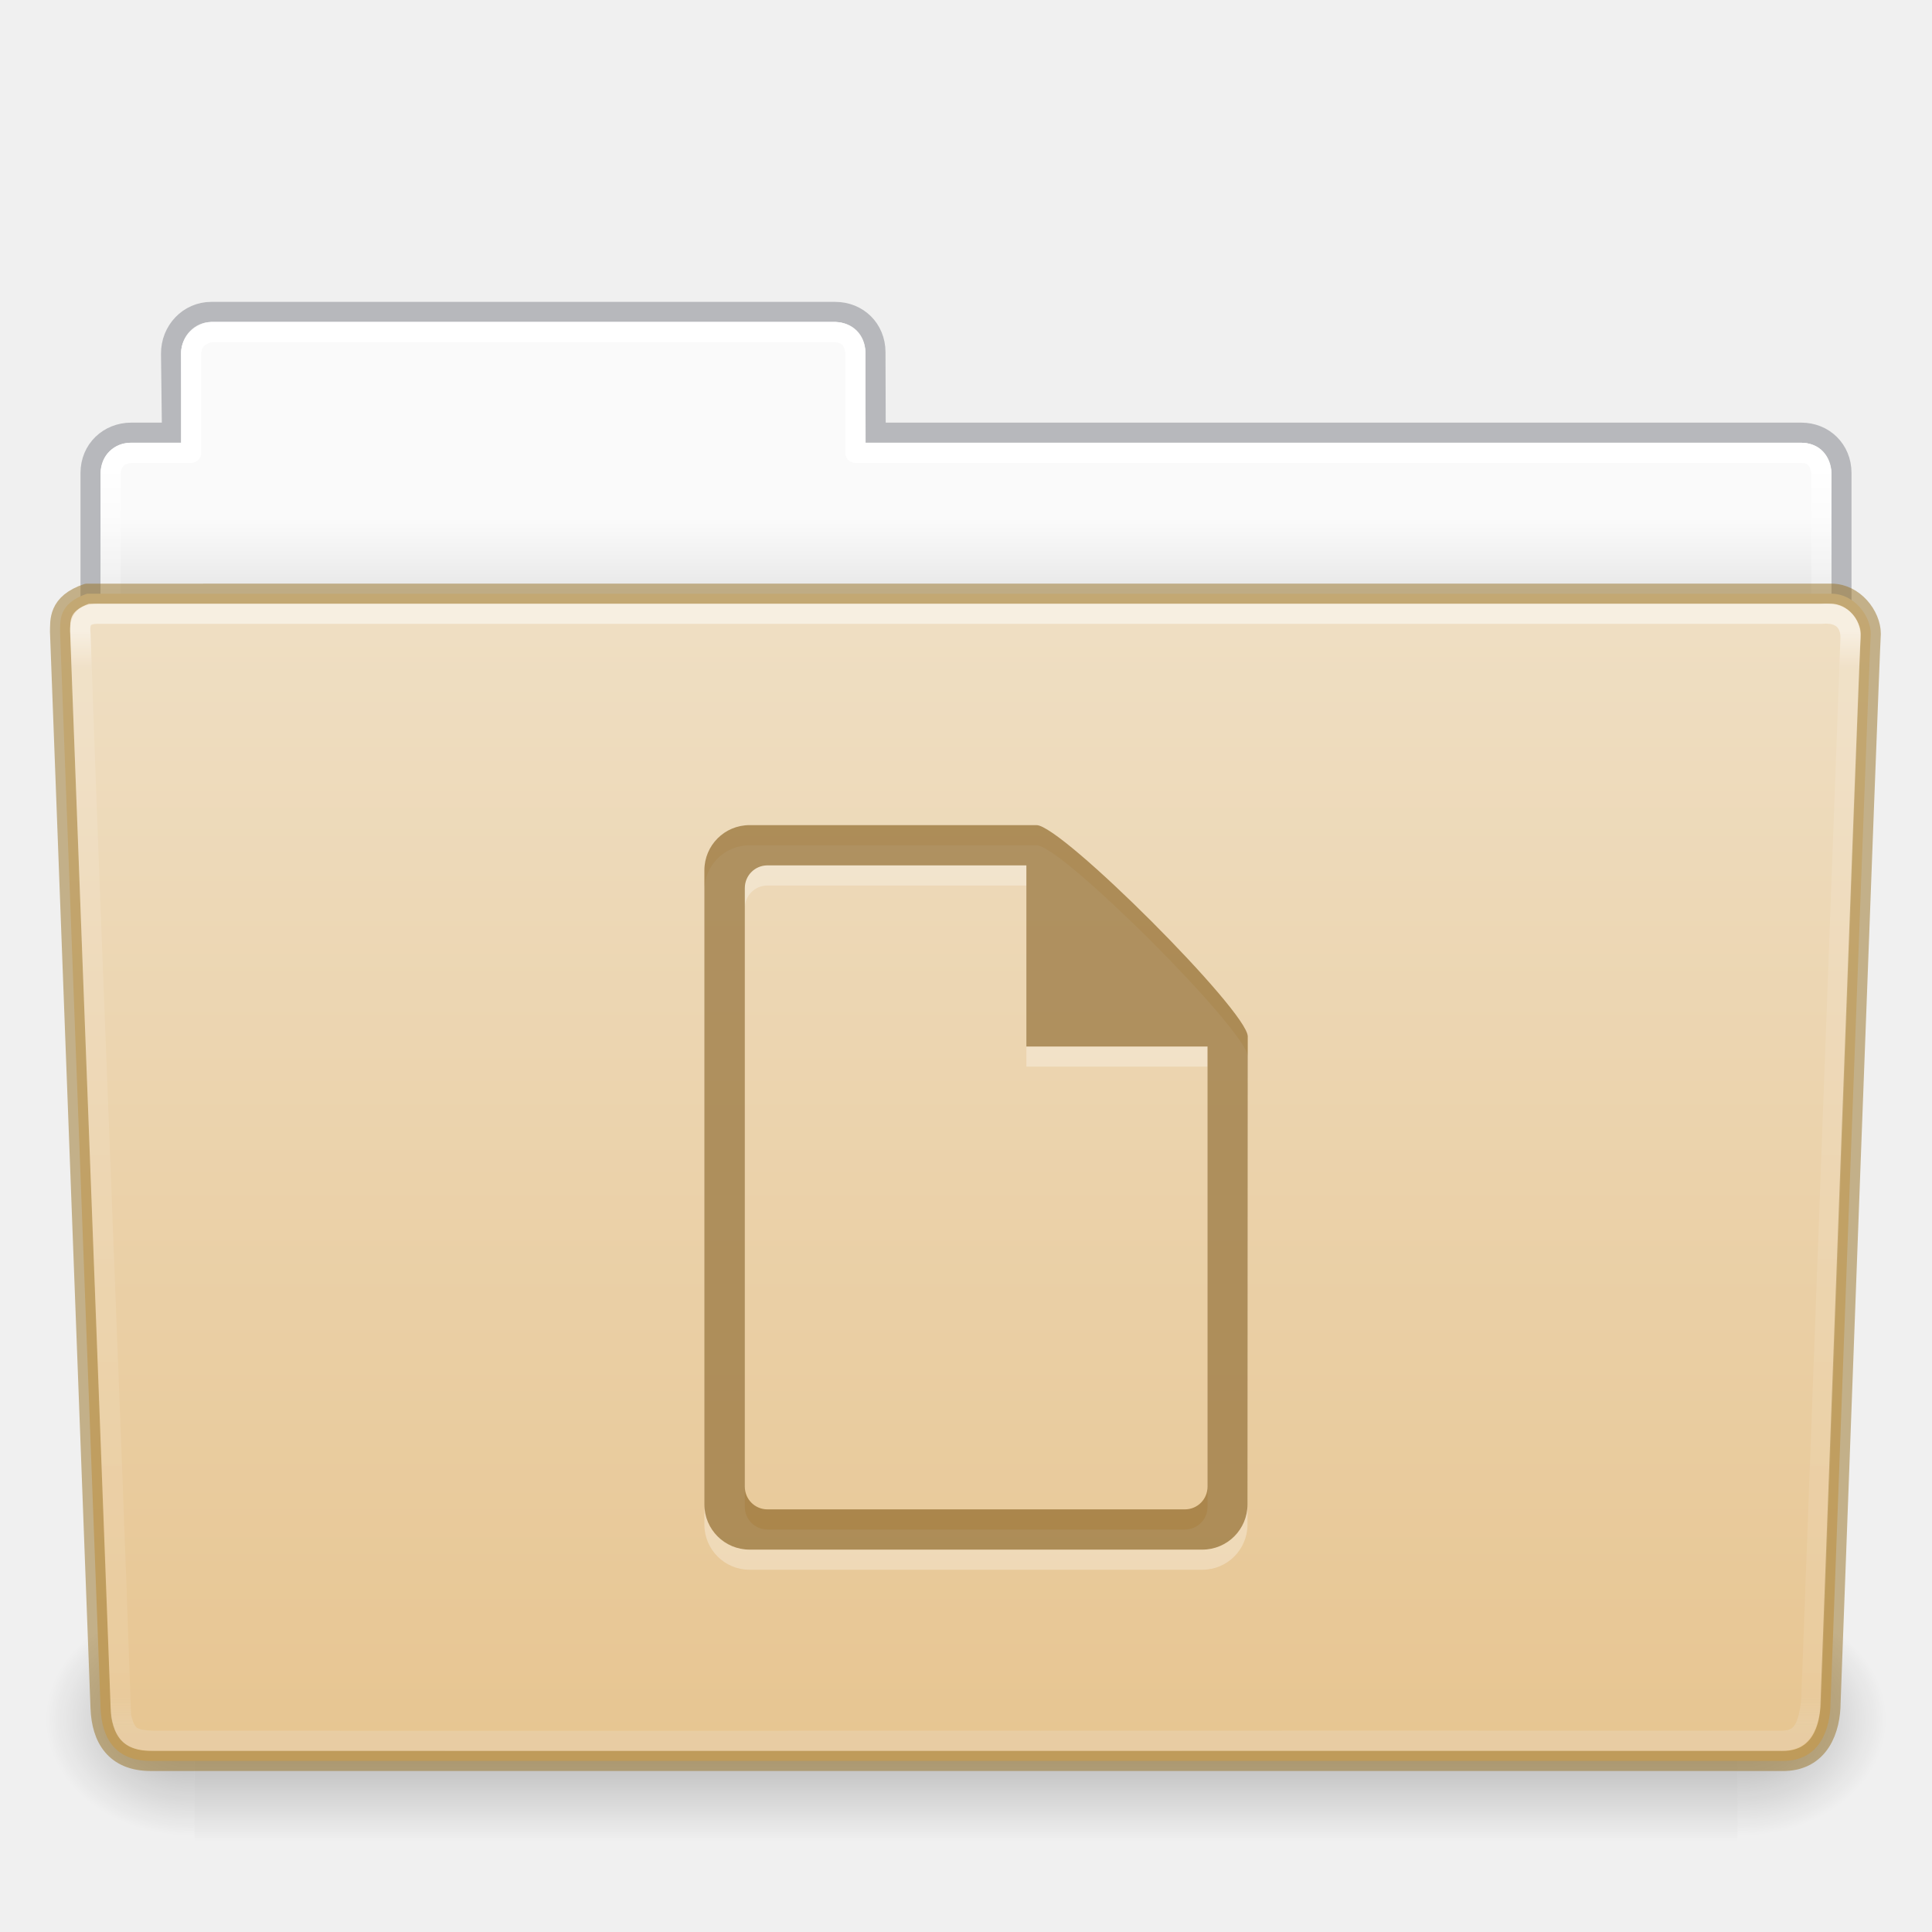
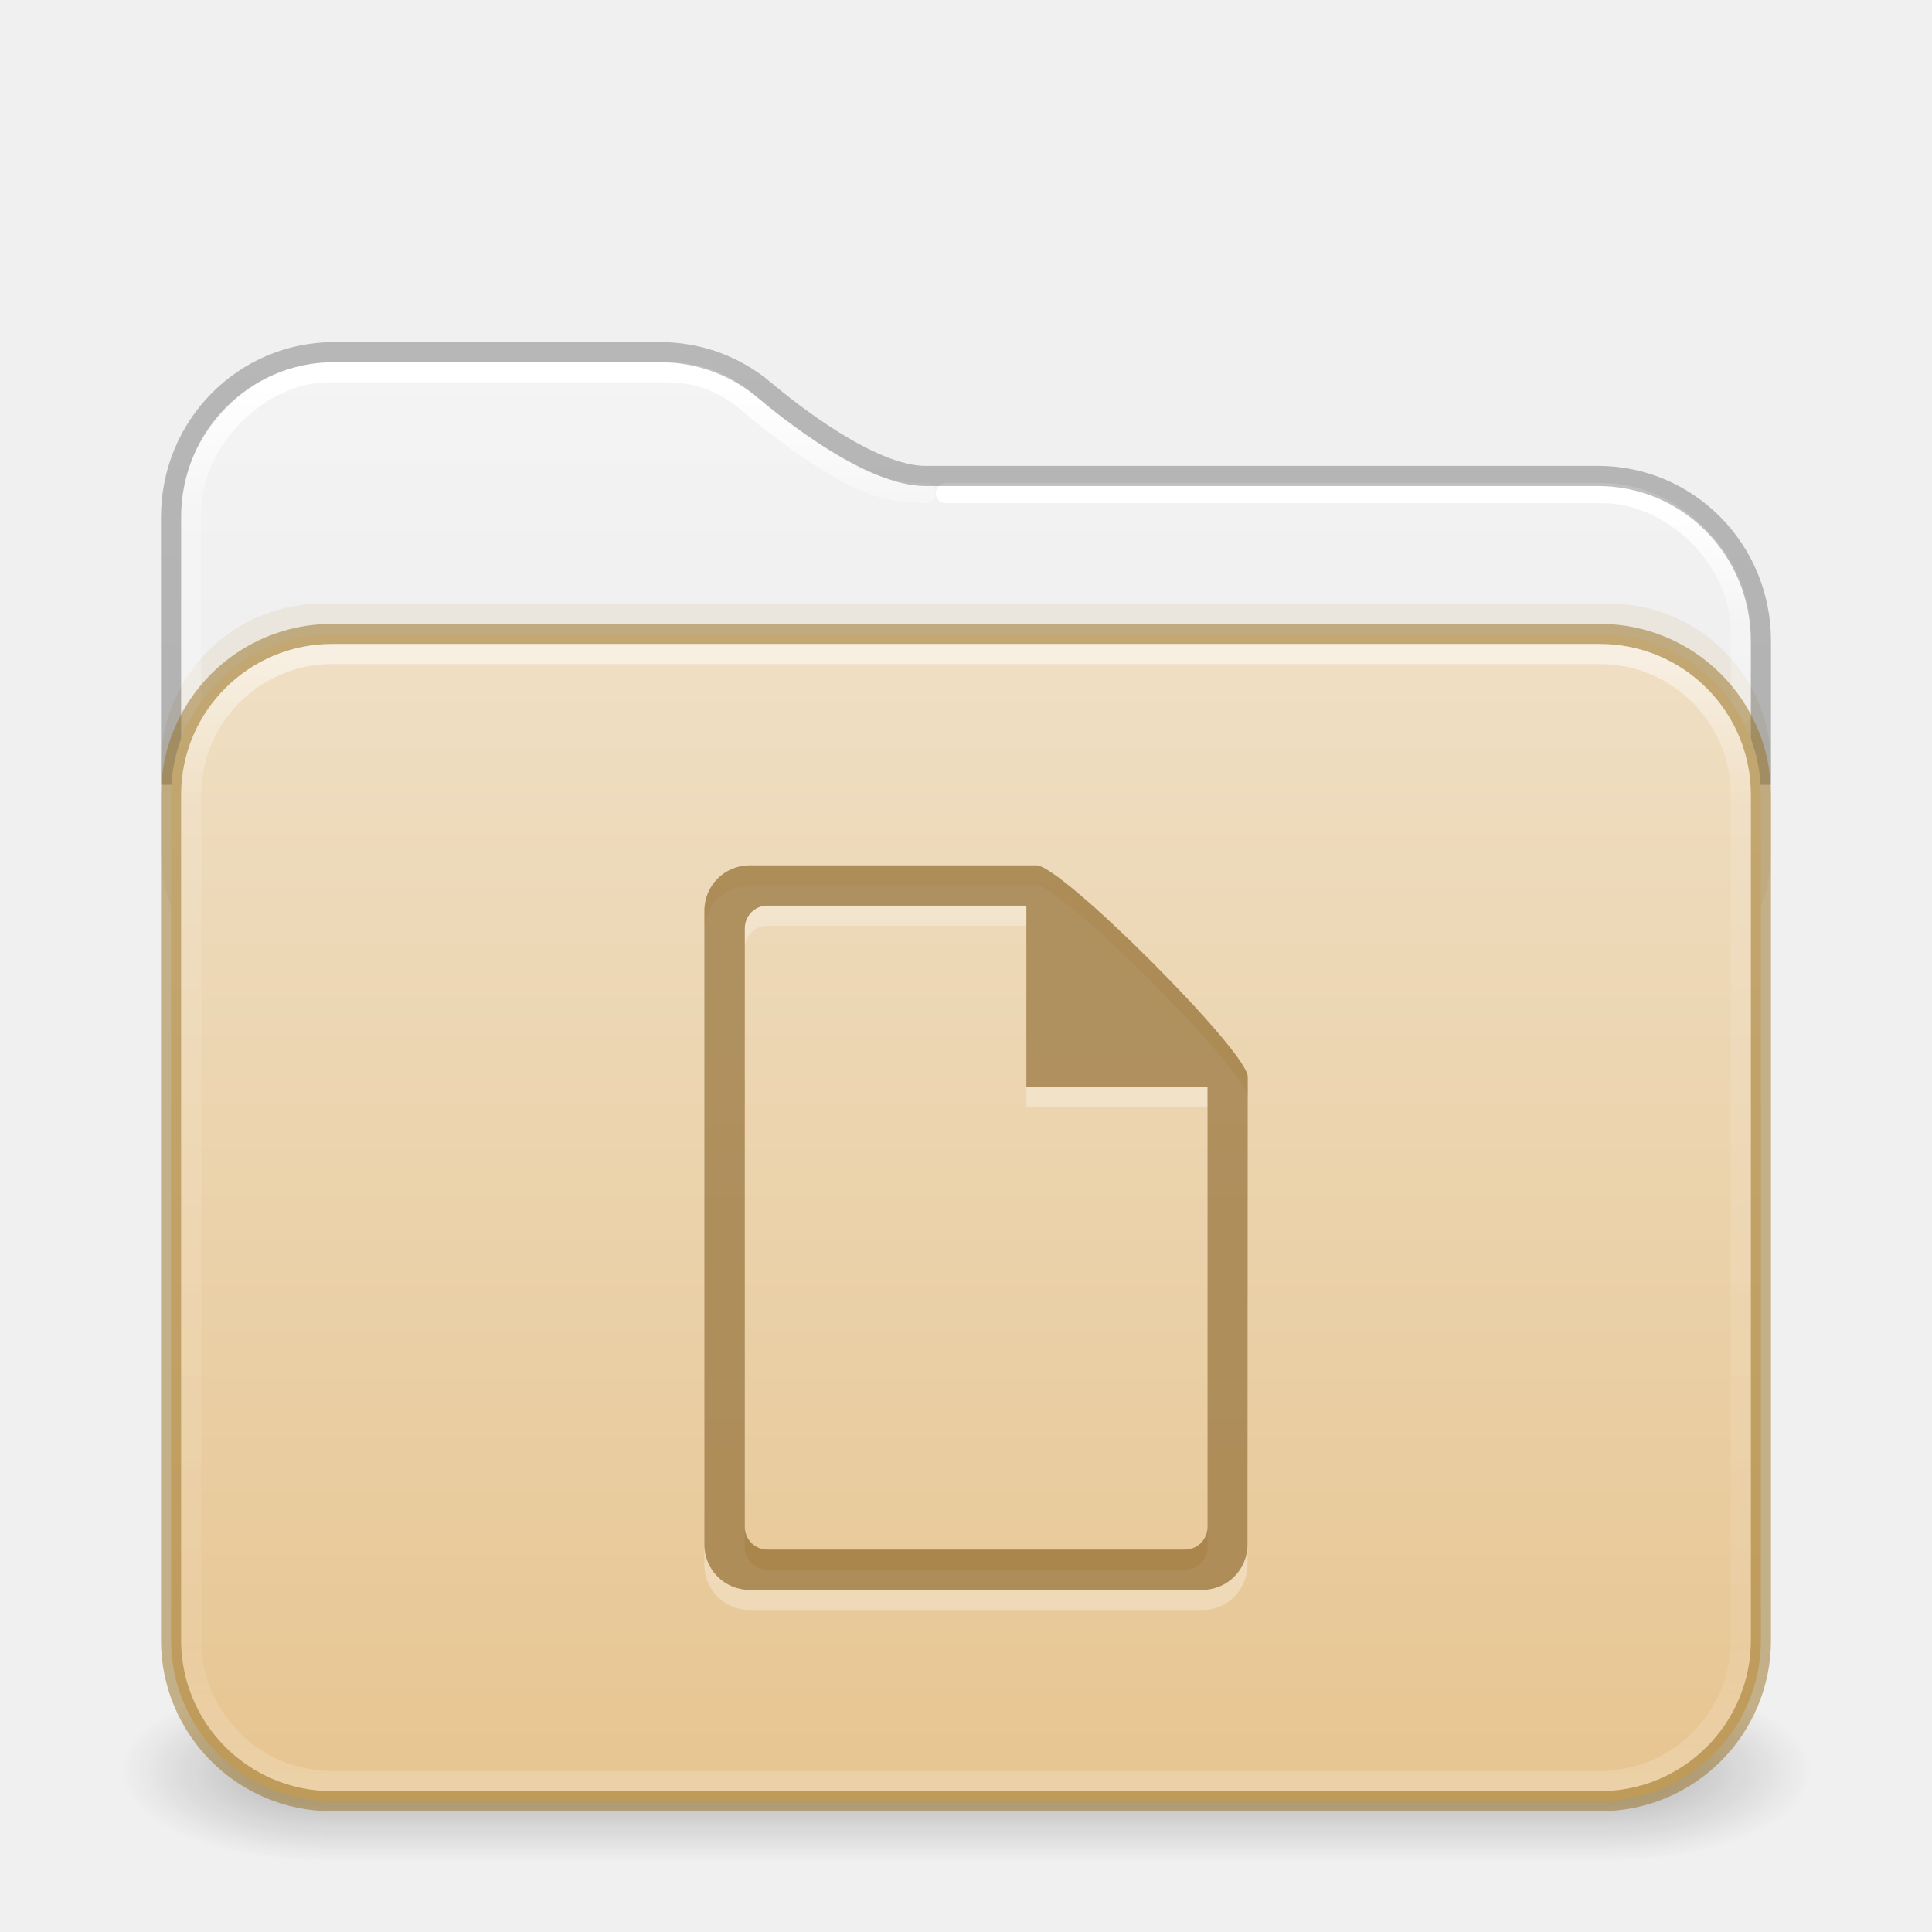
- <svg xmlns="http://www.w3.org/2000/svg" xmlns:xlink="http://www.w3.org/1999/xlink" width="96" height="96" id="svg18157" version="1.1">
-   <defs id="defs18159">
-     <linearGradient id="linearGradient5060-820-91-9-0">
-       <stop id="stop2681-778-5-1" style="stop-color:#000000;stop-opacity:1" offset="0" />
-       <stop id="stop2683-2-86-2" style="stop-color:#000000;stop-opacity:0" offset="1" />
+ <svg xmlns="http://www.w3.org/2000/svg" xmlns:xlink="http://www.w3.org/1999/xlink" version="1.1" width="96" height="96" id="svg6649">
+   <defs id="defs6651">
+     <linearGradient id="linearGradient2511">
+       <stop id="stop2503" style="stop-color:#ffffff;stop-opacity:1" offset="0" />
+       <stop id="stop2505" style="stop-color:#ffffff;stop-opacity:0.235" offset="0.086" />
+       <stop id="stop2507" style="stop-color:#ffffff;stop-opacity:0.157" offset="0.93" />
+       <stop id="stop2509" style="stop-color:#ffffff;stop-opacity:0.392" offset="1" />
    </linearGradient>
-     <linearGradient id="linearGradient5048-585-73-1-5">
-       <stop id="stop2667-99-4-6" style="stop-color:#000000;stop-opacity:0" offset="0" />
-       <stop id="stop2669-5-9-4" style="stop-color:#000000;stop-opacity:1" offset="0.5" />
-       <stop id="stop2671-56-4-2" style="stop-color:#000000;stop-opacity:0" offset="1" />
+     <linearGradient id="linearGradient2392">
+       <stop id="stop2384" style="stop-color:#ffffff;stop-opacity:1" offset="0" />
+       <stop id="stop2386" style="stop-color:#ffffff;stop-opacity:0.235" offset="0.079" />
+       <stop id="stop2388" style="stop-color:#ffffff;stop-opacity:0.157" offset="0.947" />
+       <stop id="stop2390" style="stop-color:#ffffff;stop-opacity:0.392" offset="1" />
    </linearGradient>
+     <linearGradient id="linearGradient1201">
+       <stop id="stop1193" style="stop-color:#ffffff;stop-opacity:1" offset="0" />
+       <stop id="stop1195" style="stop-color:#ffffff;stop-opacity:0.235" offset="0.125" />
+       <stop id="stop1197" style="stop-color:#ffffff;stop-opacity:0.157" offset="0.875" />
+       <stop id="stop1199" style="stop-color:#ffffff;stop-opacity:0.392" offset="1" />
+     </linearGradient>
+     <linearGradient id="linearGradient3688-166-749">
+       <stop id="stop2883" style="stop-color:#181818;stop-opacity:1" offset="0" />
+       <stop id="stop2885" style="stop-color:#181818;stop-opacity:0" offset="1" />
+     </linearGradient>
+     <linearGradient id="linearGradient3702-501-757">
+       <stop id="stop2895" style="stop-color:#181818;stop-opacity:0" offset="0" />
+       <stop id="stop2897" style="stop-color:#181818;stop-opacity:1" offset="0.5" />
+       <stop id="stop2899" style="stop-color:#181818;stop-opacity:0" offset="1" />
+     </linearGradient>
+     <linearGradient x1="13.32" y1="5.803" x2="13.32" y2="42.228" id="linearGradient3058-5" xlink:href="#linearGradient2392" gradientUnits="userSpaceOnUse" gradientTransform="matrix(2.057767,0,0,2.12833,-1.82925,6.781128)" />
+     <linearGradient xlink:href="#linearGradient3702-501-757" id="linearGradient1191" gradientUnits="userSpaceOnUse" x1="25.058" y1="47.028" x2="25.058" y2="39.999" gradientTransform="matrix(1.142857,0,0,0.6428571,-3.428569,16.03572)" />
+     <linearGradient id="linearGradient3600-9-51">
+       <stop offset="0" style="stop-color:#f4f4f4;stop-opacity:1" id="stop3602-0-0" />
+       <stop offset="1" style="stop-color:#dbdbdb;stop-opacity:1" id="stop3604-9-04" />
+     </linearGradient>
+     <linearGradient id="linearGradient3104-6">
+       <stop offset="0" style="stop-color:#000000;stop-opacity:0.318" id="stop3106-3" />
+       <stop offset="1" style="stop-color:#000000;stop-opacity:0.24" id="stop3108-9" />
+     </linearGradient>
+     <linearGradient xlink:href="#linearGradient3600-9-51" id="linearGradient1512" gradientUnits="userSpaceOnUse" gradientTransform="matrix(1.993366,0,0,2.073565,-99.51641,7.999683)" x1="74.839" y1="4.785" x2="74.839" y2="45.852" />
+     <radialGradient cx="4.993" cy="43.5" r="2.5" fx="4.993" fy="43.5" id="radialGradient3013-6" xlink:href="#linearGradient3688-166-749" gradientUnits="userSpaceOnUse" gradientTransform="matrix(2.003784,0,0,0.8999999,29.98813,4.850003)" />
+     <radialGradient cx="4.993" cy="43.5" r="2.5" fx="4.993" fy="43.5" id="radialGradient3015-1" xlink:href="#linearGradient3688-166-749" gradientUnits="userSpaceOnUse" gradientTransform="matrix(2.003784,0,0,0.8999999,-18.01187,-83.15)" />
+     <linearGradient xlink:href="#linearGradient1201" id="linearGradient1192" gradientUnits="userSpaceOnUse" gradientTransform="matrix(2.081081,0,0,1.513514,-1.945971,24.17562)" x1="23.976" y1="5.834" x2="23.976" y2="42.833" />
+     <linearGradient xlink:href="#linearGradient3104-6" id="linearGradient1978" gradientUnits="userSpaceOnUse" gradientTransform="matrix(1.635697,0,0,1.834167,21.33314,12.10395)" x1="-51.786" y1="50.786" x2="-51.786" y2="2.906" />
+     <linearGradient x1="35.997" y1="8.811" x2="35.997" y2="40.923" id="linearGradient3058-5-7" xlink:href="#linearGradient2511" gradientUnits="userSpaceOnUse" gradientTransform="matrix(2.051904,0,0,2.205171,-1.694407,5.744272)" />
+     <linearGradient y2="112.568" x2="45.429" y1="47.705" x1="45.429" gradientTransform="matrix(1.021191,0,0,0.8941678,5.637524,-11.15484)" gradientUnits="userSpaceOnUse" id="linearGradient997" xlink:href="#linearGradient4632-0-6-4-4-4" />
    <linearGradient id="linearGradient4632-0-6-4-4-4">
      <stop offset="0" style="stop-color:#efdfc4;stop-opacity:1" id="stop4634-4-4-7-4" />
      <stop offset="1" style="stop-color:#e7c591;stop-opacity:1" id="stop4636-3-1-5-9" />
    </linearGradient>
-     <linearGradient id="linearGradient14115">
-       <stop id="stop14111" style="stop-color:#fafafa;stop-opacity:1" offset="0" />
-       <stop id="stop14113" style="stop-color:#c9c9c9;stop-opacity:1" offset="1" />
-     </linearGradient>
-     <linearGradient id="linearGradient13782">
-       <stop id="stop13774" style="stop-color:#ffffff;stop-opacity:1" offset="0" />
-       <stop id="stop13776" style="stop-color:#ffffff;stop-opacity:0.235" offset="0.045" />
-       <stop id="stop14817" style="stop-color:#ffffff;stop-opacity:1" offset="0.948" />
-       <stop id="stop13778" style="stop-color:#ffffff;stop-opacity:0.157" offset="1" />
-       <stop id="stop13780" style="stop-color:#ffffff;stop-opacity:0.392" offset="1" />
-     </linearGradient>
-     <linearGradient id="linearGradient9667">
-       <stop offset="0" style="stop-color:#ffffff;stop-opacity:1" id="stop9659" />
-       <stop offset="0.032" style="stop-color:#ffffff;stop-opacity:0.235" id="stop9661" />
-       <stop offset="0.972" style="stop-color:#ffffff;stop-opacity:0.157" id="stop9663" />
-       <stop offset="1" style="stop-color:#ebebeb;stop-opacity:0.392" id="stop9665" />
-     </linearGradient>
-     <linearGradient xlink:href="#linearGradient5048-585-73-1-5" id="linearGradient15728" gradientUnits="userSpaceOnUse" gradientTransform="matrix(0.1587772,0,0,0.04941177,-9.386588,14.38328)" x1="302.857" y1="366.648" x2="302.857" y2="609.505" />
-     <radialGradient xlink:href="#linearGradient5060-820-91-9-0" id="radialGradient15730" gradientUnits="userSpaceOnUse" gradientTransform="matrix(0.06158167,0,0,0.04941177,49.2205,14.38328)" cx="605.714" cy="486.648" fx="605.714" fy="486.648" r="117.143" />
-     <radialGradient xlink:href="#linearGradient5060-820-91-9-0" id="radialGradient15732" gradientUnits="userSpaceOnUse" gradientTransform="matrix(-0.06158165,0,0,0.04941177,46.77949,14.38328)" cx="605.714" cy="486.648" fx="605.714" fy="486.648" r="117.143" />
-     <linearGradient xlink:href="#linearGradient14115" id="linearGradient15734" gradientUnits="userSpaceOnUse" gradientTransform="matrix(2.047619,0,0,2.1,-105.4504,-49.9)" x1="62.989" y1="13.734" x2="62.989" y2="18.176" />
-     <linearGradient xlink:href="#linearGradient13782" id="linearGradient15736" gradientUnits="userSpaceOnUse" gradientTransform="matrix(1.849041,0,0,2.221859,4.713563,-39.20744)" x1="42.309" y1="6.923" x2="42.309" y2="34.815" />
-     <linearGradient xlink:href="#linearGradient4632-0-6-4-4-4" id="linearGradient15738" gradientUnits="userSpaceOnUse" x1="45.148" y1="-17.722" x2="45.148" y2="40.251" />
-     <linearGradient xlink:href="#linearGradient9667" id="linearGradient15740" gradientUnits="userSpaceOnUse" gradientTransform="matrix(1.963625,0,0,2.028768,-104.6961,-50.62191)" x1="97.539" y1="17.264" x2="97.539" y2="44.106" />
  </defs>
-   <g id="g15726" transform="translate(0,47)">
-     <rect style="display:inline;overflow:visible;visibility:visible;opacity:0.3;fill:url(#linearGradient15728);fill-opacity:1;fill-rule:nonzero;stroke:none;stroke-width:0.997;marker:none" id="rect15710" y="32.5" x="9.667" height="12" width="76.667" />
-     <path style="display:inline;overflow:visible;visibility:visible;opacity:0.3;fill:url(#radialGradient15730);fill-opacity:1;fill-rule:nonzero;stroke:none;stroke-width:0.997;marker:none" id="path15712" d="m 86.333,32.5 c 0,0 0,11.999 0,11.999 C 89.505,44.522 94,41.811 94,38.499 94,35.187 90.461,32.5 86.333,32.5 Z" />
-     <path style="display:inline;overflow:visible;visibility:visible;opacity:0.3;fill:url(#radialGradient15732);fill-opacity:1;fill-rule:nonzero;stroke:none;stroke-width:0.997;marker:none" id="path15714" d="m 9.667,32.5 c 0,0 0,11.999 0,11.999 C 6.495,44.522 2,41.811 2,38.499 2,35.187 5.539,32.5 9.667,32.5 Z" />
-     <path id="path15716" d="m 10.5,-31.5 c -1.121,0 -2.013,0.933 -2,2.091 l 0.047,3.909 H 6.523 c -1.121,0 -2.023,0.842 -2.023,2 v 12.909 C 4.5,-9.433 5.402,-8.5 6.523,-8.5 H 89.477 c 1.121,0 2.023,-0.933 2.023,-2.091 v -12.909 c 0,-1.158 -0.879,-2 -2,-2 H 43.512 l -0.012,-4 c -0.003,-1.158 -0.879,-2 -2,-2 z" style="color:#000000;display:inline;overflow:visible;visibility:visible;opacity:0.5;fill:none;stroke:#7e8087;stroke-width:1;stroke-linecap:butt;stroke-linejoin:miter;stroke-miterlimit:4;stroke-dasharray:none;stroke-dashoffset:0;stroke-opacity:1;marker:none;enable-background:accumulate" />
-     <path id="path15718" d="m 10.5,-31 c -0.838,0 -1.5,0.832 -1.5,1.5 v 4.5 H 6.5 c -1.156,0 -1.5,1.08 -1.5,1.5 v 12.45 c 0,0.582 0.457,1.05 1.024,1.05 H 89.976 c 0.567,0 1.024,-0.468 1.024,-1.05 v -12.45 c 0,-0.672 -0.562,-1.5 -1.5,-1.5 H 43 v -4.5 c 0,-0.789 -0.693,-1.5 -1.5,-1.5 z" style="color:#000000;display:inline;overflow:visible;visibility:visible;fill:url(#linearGradient15734);fill-opacity:1;fill-rule:nonzero;stroke:none;stroke-width:1;marker:none;enable-background:accumulate" />
-     <path id="path15720" d="m 10.5,-30.5 c -0.587,0.106 -0.95,0.448 -1,1 v 5 h -3 c -0.581,0.058 -0.949,0.353 -1,1 l -2e-7,10 H 90.5 v -10 c -0.094,-0.779 -0.497,-0.983 -1,-1 H 42.5 v -5 c -0.06,-0.637 -0.41,-0.952 -1,-1 z" style="color:#000000;display:inline;overflow:visible;visibility:visible;fill:none;stroke:url(#linearGradient15736);stroke-width:1;stroke-linecap:round;stroke-linejoin:round;stroke-miterlimit:4;stroke-dasharray:none;stroke-dashoffset:0;stroke-opacity:1;marker:none;enable-background:accumulate" />
-     <path d="m 4.325,-17.499 c -1.45,0.491 -1.325,1.368 -1.342,1.885 l 2.014,53.485 c 0.056,1.482 0.718,2.629 2.499,2.629 l 81.029,3.01e-4 c 1.919,0.046 2.431,-1.63 2.434,-2.901 0,0 1.928,-52.249 1.999,-53.103 0,-0.899 -0.833,-1.996 -1.959,-1.996 z" id="path15722" style="opacity:1;fill:url(#linearGradient15738);fill-opacity:1;stroke:#987124;stroke-width:1;stroke-linecap:round;stroke-linejoin:round;stroke-miterlimit:4;stroke-dashoffset:0;stroke-opacity:0.498" />
-     <path id="path15724" d="M 5,-16.5 C 4.193,-16.534 3.923,-16.238 4,-15.5 4.579,1.336 5.437,21.443 6.014,38.278 6.265,39.294 6.514,39.516 8,39.5 c 25.954,0.015 54.546,-0.015 80.5,0 0.876,-0.01 1.333,-0.395 1.5,-2 0.63,-16.852 1.95,-52.8 1.95,-52.8 0.01,-0.764 -0.448,-1.297 -1.45,-1.2 z" style="display:inline;overflow:visible;visibility:visible;opacity:0.5;fill:none;stroke:url(#linearGradient15740);stroke-width:1;stroke-linecap:round;stroke-linejoin:round;stroke-miterlimit:4;stroke-dasharray:none;stroke-dashoffset:0;stroke-opacity:1;marker:none;enable-background:accumulate" />
-     <path style="color:#000000;display:inline;overflow:visible;visibility:visible;opacity:0.3;fill:#ffffff;fill-opacity:1;fill-rule:nonzero;stroke:none;stroke-width:1.7;marker:none;enable-background:accumulate" d="M 37.249,-5 C 36.003,-5 35,-3.997 35,-2.75 v 31.5 c 0,1.246 1.003,2.25 2.249,2.25 h 22.49 c 1.246,0 2.248,-1.004 2.249,-2.25 l 0.012,-23.25 c 6.45e-4,-1.246 -9.249,-10.5 -10.495,-10.5 z m 0.886,2.001 H 51 V 6 h 9.001 v 21.875 c 0,0.623 -0.502,1.125 -1.125,1.125 H 38.135 c -0.623,0 -1.125,-0.502 -1.125,-1.125 v -29.75 c 0,-0.623 0.502,-1.125 1.125,-1.125 z" id="rect21401-5-1-7" />
-     <path style="color:#000000;display:inline;overflow:visible;visibility:visible;fill:#7e5514;fill-opacity:0.973;fill-rule:nonzero;stroke:none;stroke-width:1.7;marker:none;enable-background:accumulate;opacity:0.6" d="M 37.249,-6 C 36.003,-6 35,-4.997 35,-3.75 v 31.5 c 0,1.246 1.003,2.25 2.249,2.25 h 22.49 c 1.246,0 2.248,-1.004 2.249,-2.25 l 0.012,-23.25 c 6.45e-4,-1.246 -9.249,-10.5 -10.495,-10.5 z m 0.886,2.001 H 51 V 5 h 9.001 v 21.875 c 0,0.623 -0.502,1.125 -1.125,1.125 H 38.135 c -0.623,0 -1.125,-0.502 -1.125,-1.125 v -29.75 c 0,-0.623 0.502,-1.125 1.125,-1.125 z" id="rect21401-5-1" />
+   <g id="g1784" transform="matrix(2,0,0,2,0,-7.6504601e-5)" style="stroke-width:0.5">
+     <rect style="opacity:0.3;fill:url(#radialGradient3013-6);fill-opacity:1;stroke:none;stroke-width:0.431" id="rect2801-3-7" y="41.75" x="40" height="4.5" width="5" />
+     <rect style="opacity:0.3;fill:url(#radialGradient3015-1);fill-opacity:1;stroke:none;stroke-width:0.431" id="rect3696-6-3" transform="scale(-1)" y="-46.25" x="-8" height="4.5" width="5" />
+     <rect style="opacity:0.3;fill:url(#linearGradient1191);fill-opacity:1;stroke:none;stroke-width:0.431" id="rect3700-4-6" y="41.75" x="8" height="4.5" width="32" />
  </g>
+   <path id="rect5505-21-1-2-8-6-1" style="color:#000000;font-variation-settings:normal;display:inline;overflow:visible;visibility:visible;opacity:1;vector-effect:none;fill:url(#linearGradient1512);fill-opacity:1;fill-rule:nonzero;stroke:none;stroke-width:1;stroke-linecap:butt;stroke-linejoin:miter;stroke-miterlimit:4;stroke-dasharray:none;stroke-dashoffset:0;stroke-opacity:1;-inkscape-stroke:none;marker:none;enable-background:accumulate;stop-color:#000000;stop-opacity:1" d="m 16.458,18 c -4.002,0 -7.458,3.427 -7.458,7.643 V 39 H 87 v -6.968 c 0,-4.328 -3.192,-8.032 -7.194,-8.032 H 45.5 c -1.758,0 -4.003,-1.405 -5.551,-2.511 -1.587,-1.134 -2.027,-1.506 -2.738,-2.097 -1.289,-1.071 -2.839,-1.392 -4.601,-1.392 z" />
+   <rect style="opacity:0.1;fill:#b6802e;fill-opacity:1;fill-rule:evenodd;stroke:none;stroke-width:1;stroke-linecap:round;stroke-linejoin:round;paint-order:markers fill stroke;stop-color:#000000" id="rect4173" width="80" height="20.27" x="8" y="30" rx="8" ry="8" />
+   <path id="rect5505-21-1-2-8-6-1-9" style="color:#000000;font-variation-settings:normal;display:inline;overflow:visible;visibility:visible;opacity:1;vector-effect:none;fill:none;fill-opacity:1;fill-rule:nonzero;stroke:url(#linearGradient3058-5);stroke-width:1;stroke-linecap:round;stroke-linejoin:round;stroke-miterlimit:4;stroke-dasharray:none;stroke-dashoffset:0;stroke-opacity:1;-inkscape-stroke:none;marker:none;enable-background:accumulate;stop-color:#000000;stop-opacity:1" d="m 46,24.5 c -2.171,0 -3.453,-0.669 -5.114,-1.721 -1.661,-1.051 -3.062,-2.204 -3.765,-2.81 -1.066,-0.919 -2.42,-1.469 -3.938,-1.469 H 16.325 C 12.877,18.5 9.5,21.881 9.5,25.448 v 10.052" />
+   <path id="rect5505-21-1-2-8-6-1-9-9" style="color:#000000;font-variation-settings:normal;display:inline;overflow:visible;visibility:visible;vector-effect:none;fill:none;fill-opacity:1;fill-rule:nonzero;stroke:url(#linearGradient3058-5-7);stroke-width:1;stroke-linecap:round;stroke-linejoin:round;stroke-miterlimit:4;stroke-dasharray:none;stroke-dashoffset:0;stroke-opacity:1;-inkscape-stroke:none;marker:none;enable-background:accumulate;stop-color:#000000" d="m 86.5,35.5 v -4.089 c 0,-3.696 -3.449,-6.911 -6.888,-6.911 H 47" />
+   <path id="rect5505-21-1-2-8-6" style="color:#000000;font-variation-settings:normal;display:inline;overflow:visible;visibility:visible;vector-effect:none;fill:none;fill-opacity:1;fill-rule:nonzero;stroke:url(#linearGradient1978);stroke-width:1;stroke-linecap:butt;stroke-linejoin:round;stroke-miterlimit:4;stroke-dasharray:none;stroke-dashoffset:0;stroke-opacity:1;-inkscape-stroke:none;marker:none;enable-background:accumulate;stop-color:#000000" d="m 87.5,39 v -7.15 c 0,-4.543 -3.614,-8.2 -8.103,-8.2 H 45.974 c -2.691,0 -6.699,-3.174 -7.983,-4.257 -1.402,-1.183 -3.207,-1.893 -5.183,-1.893 H 16.603 c -4.489,0 -8.103,3.657 -8.103,8.2 v 13.3" />
+   <rect style="color:#000000;font-variation-settings:normal;display:inline;overflow:visible;visibility:visible;opacity:1;vector-effect:none;fill:url(#linearGradient997);fill-opacity:1;fill-rule:nonzero;stroke:#987124;stroke-width:1;stroke-linecap:butt;stroke-linejoin:miter;stroke-miterlimit:4;stroke-dasharray:none;stroke-dashoffset:0;stroke-opacity:0.498;-inkscape-stroke:none;marker:none;enable-background:accumulate;stop-color:#000000;stop-opacity:1" id="rect5505-21-1" y="31.5" x="8.5" ry="8" rx="8" height="58" width="79" />
+   <rect style="opacity:0.5;fill:none;stroke:url(#linearGradient1192);stroke-width:1;stroke-linecap:round;stroke-linejoin:round;stroke-miterlimit:4;stroke-dasharray:none;stroke-dashoffset:0;stroke-opacity:1" id="rect6741-2" y="32.5" x="9.5" ry="7" rx="7" height="56" width="77" />
+   <path style="color:#000000;display:inline;overflow:visible;visibility:visible;opacity:0.3;fill:#ffffff;fill-opacity:1;fill-rule:nonzero;stroke:none;stroke-width:1.7;marker:none;enable-background:accumulate" d="M 37.249,44 C 36.003,44 35,45.004 35,46.25 v 31.5 c 0,1.246 1.003,2.25 2.249,2.25 h 22.49 c 1.246,0 2.248,-1.004 2.249,-2.25 l 0.012,-23.25 c 6.45e-4,-1.246 -9.249,-10.5 -10.495,-10.5 z m 0.886,2.001 H 51 V 55 h 9.001 v 21.875 c 0,0.623 -0.502,1.125 -1.125,1.125 H 38.135 c -0.623,0 -1.125,-0.502 -1.125,-1.125 v -29.75 c 0,-0.623 0.502,-1.125 1.125,-1.125 z" id="rect21401-5-1-7" />
+   <path style="color:#000000;display:inline;overflow:visible;visibility:visible;opacity:0.6;fill:#7e5514;fill-opacity:0.973;fill-rule:nonzero;stroke:none;stroke-width:1.7;marker:none;enable-background:accumulate" d="M 37.249,43 C 36.003,43 35,44.004 35,45.25 v 31.5 c 0,1.246 1.003,2.25 2.249,2.25 h 22.49 c 1.246,0 2.248,-1.004 2.249,-2.25 l 0.012,-23.25 c 6.45e-4,-1.246 -9.249,-10.5 -10.495,-10.5 z m 0.886,2.001 H 51 V 54 h 9.001 v 21.875 c 0,0.623 -0.502,1.125 -1.125,1.125 H 38.135 c -0.623,0 -1.125,-0.502 -1.125,-1.125 v -29.75 c 0,-0.623 0.502,-1.125 1.125,-1.125 z" id="rect21401-5-1" />
</svg>
